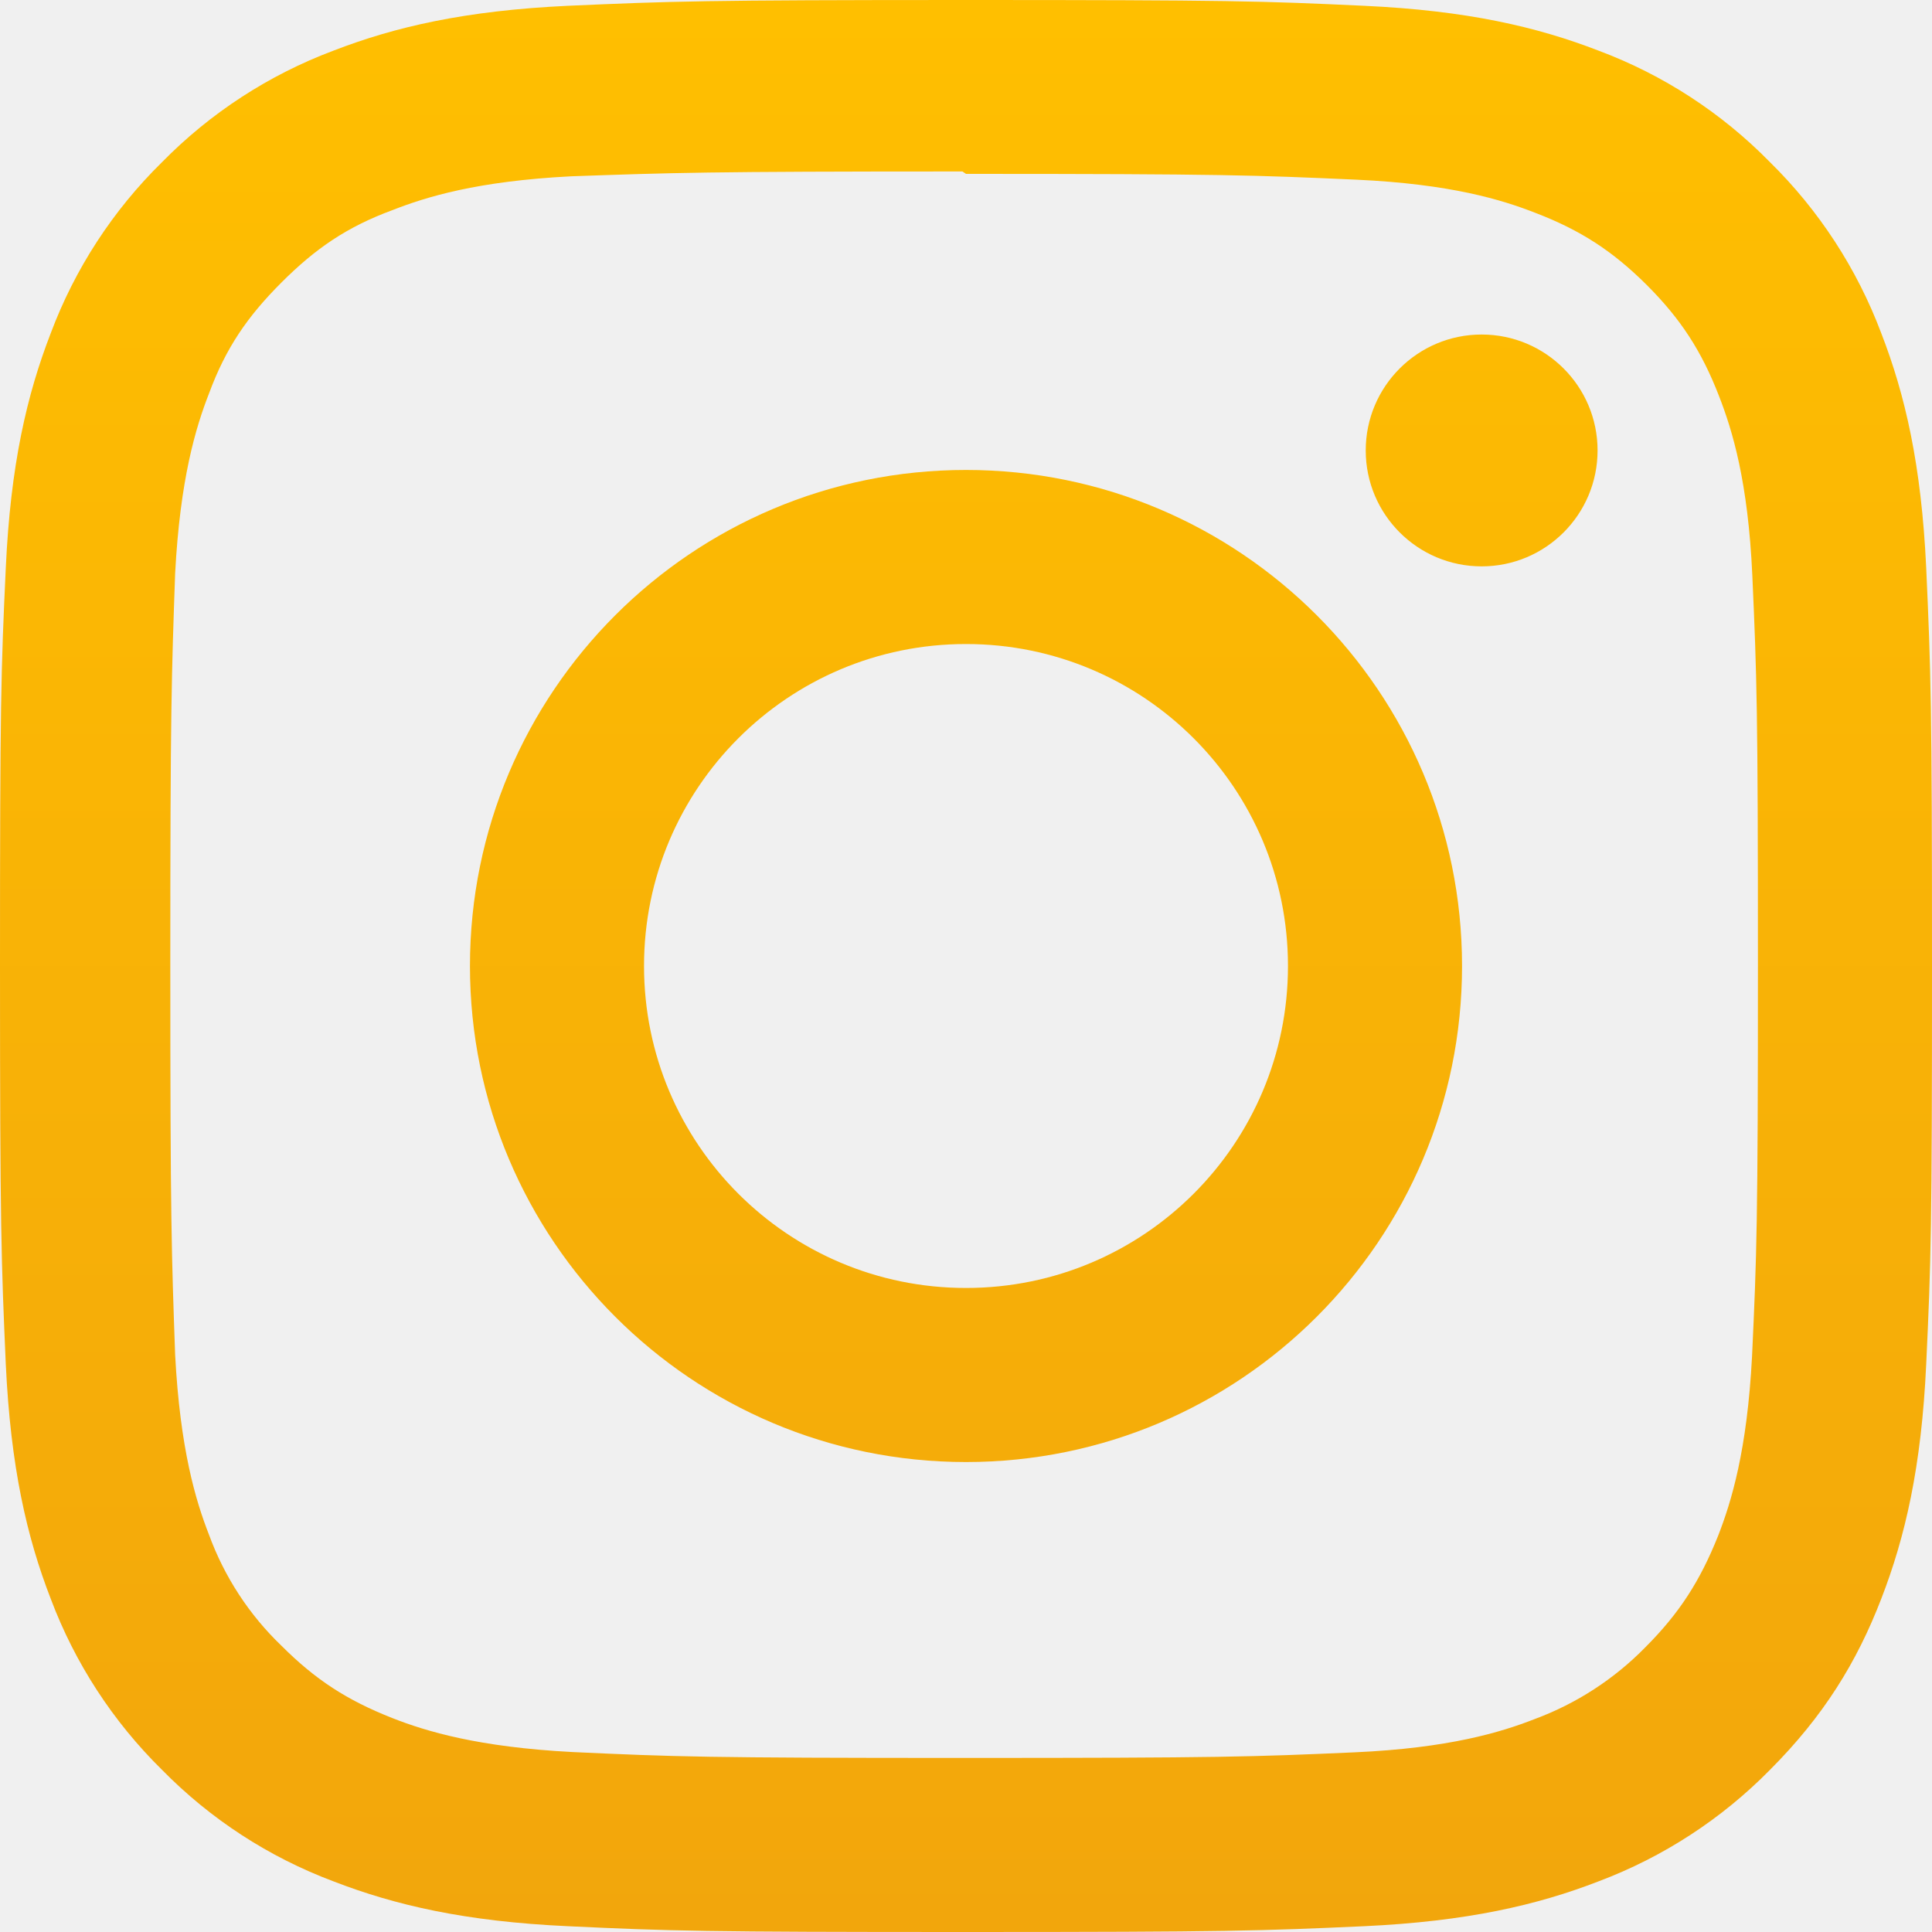
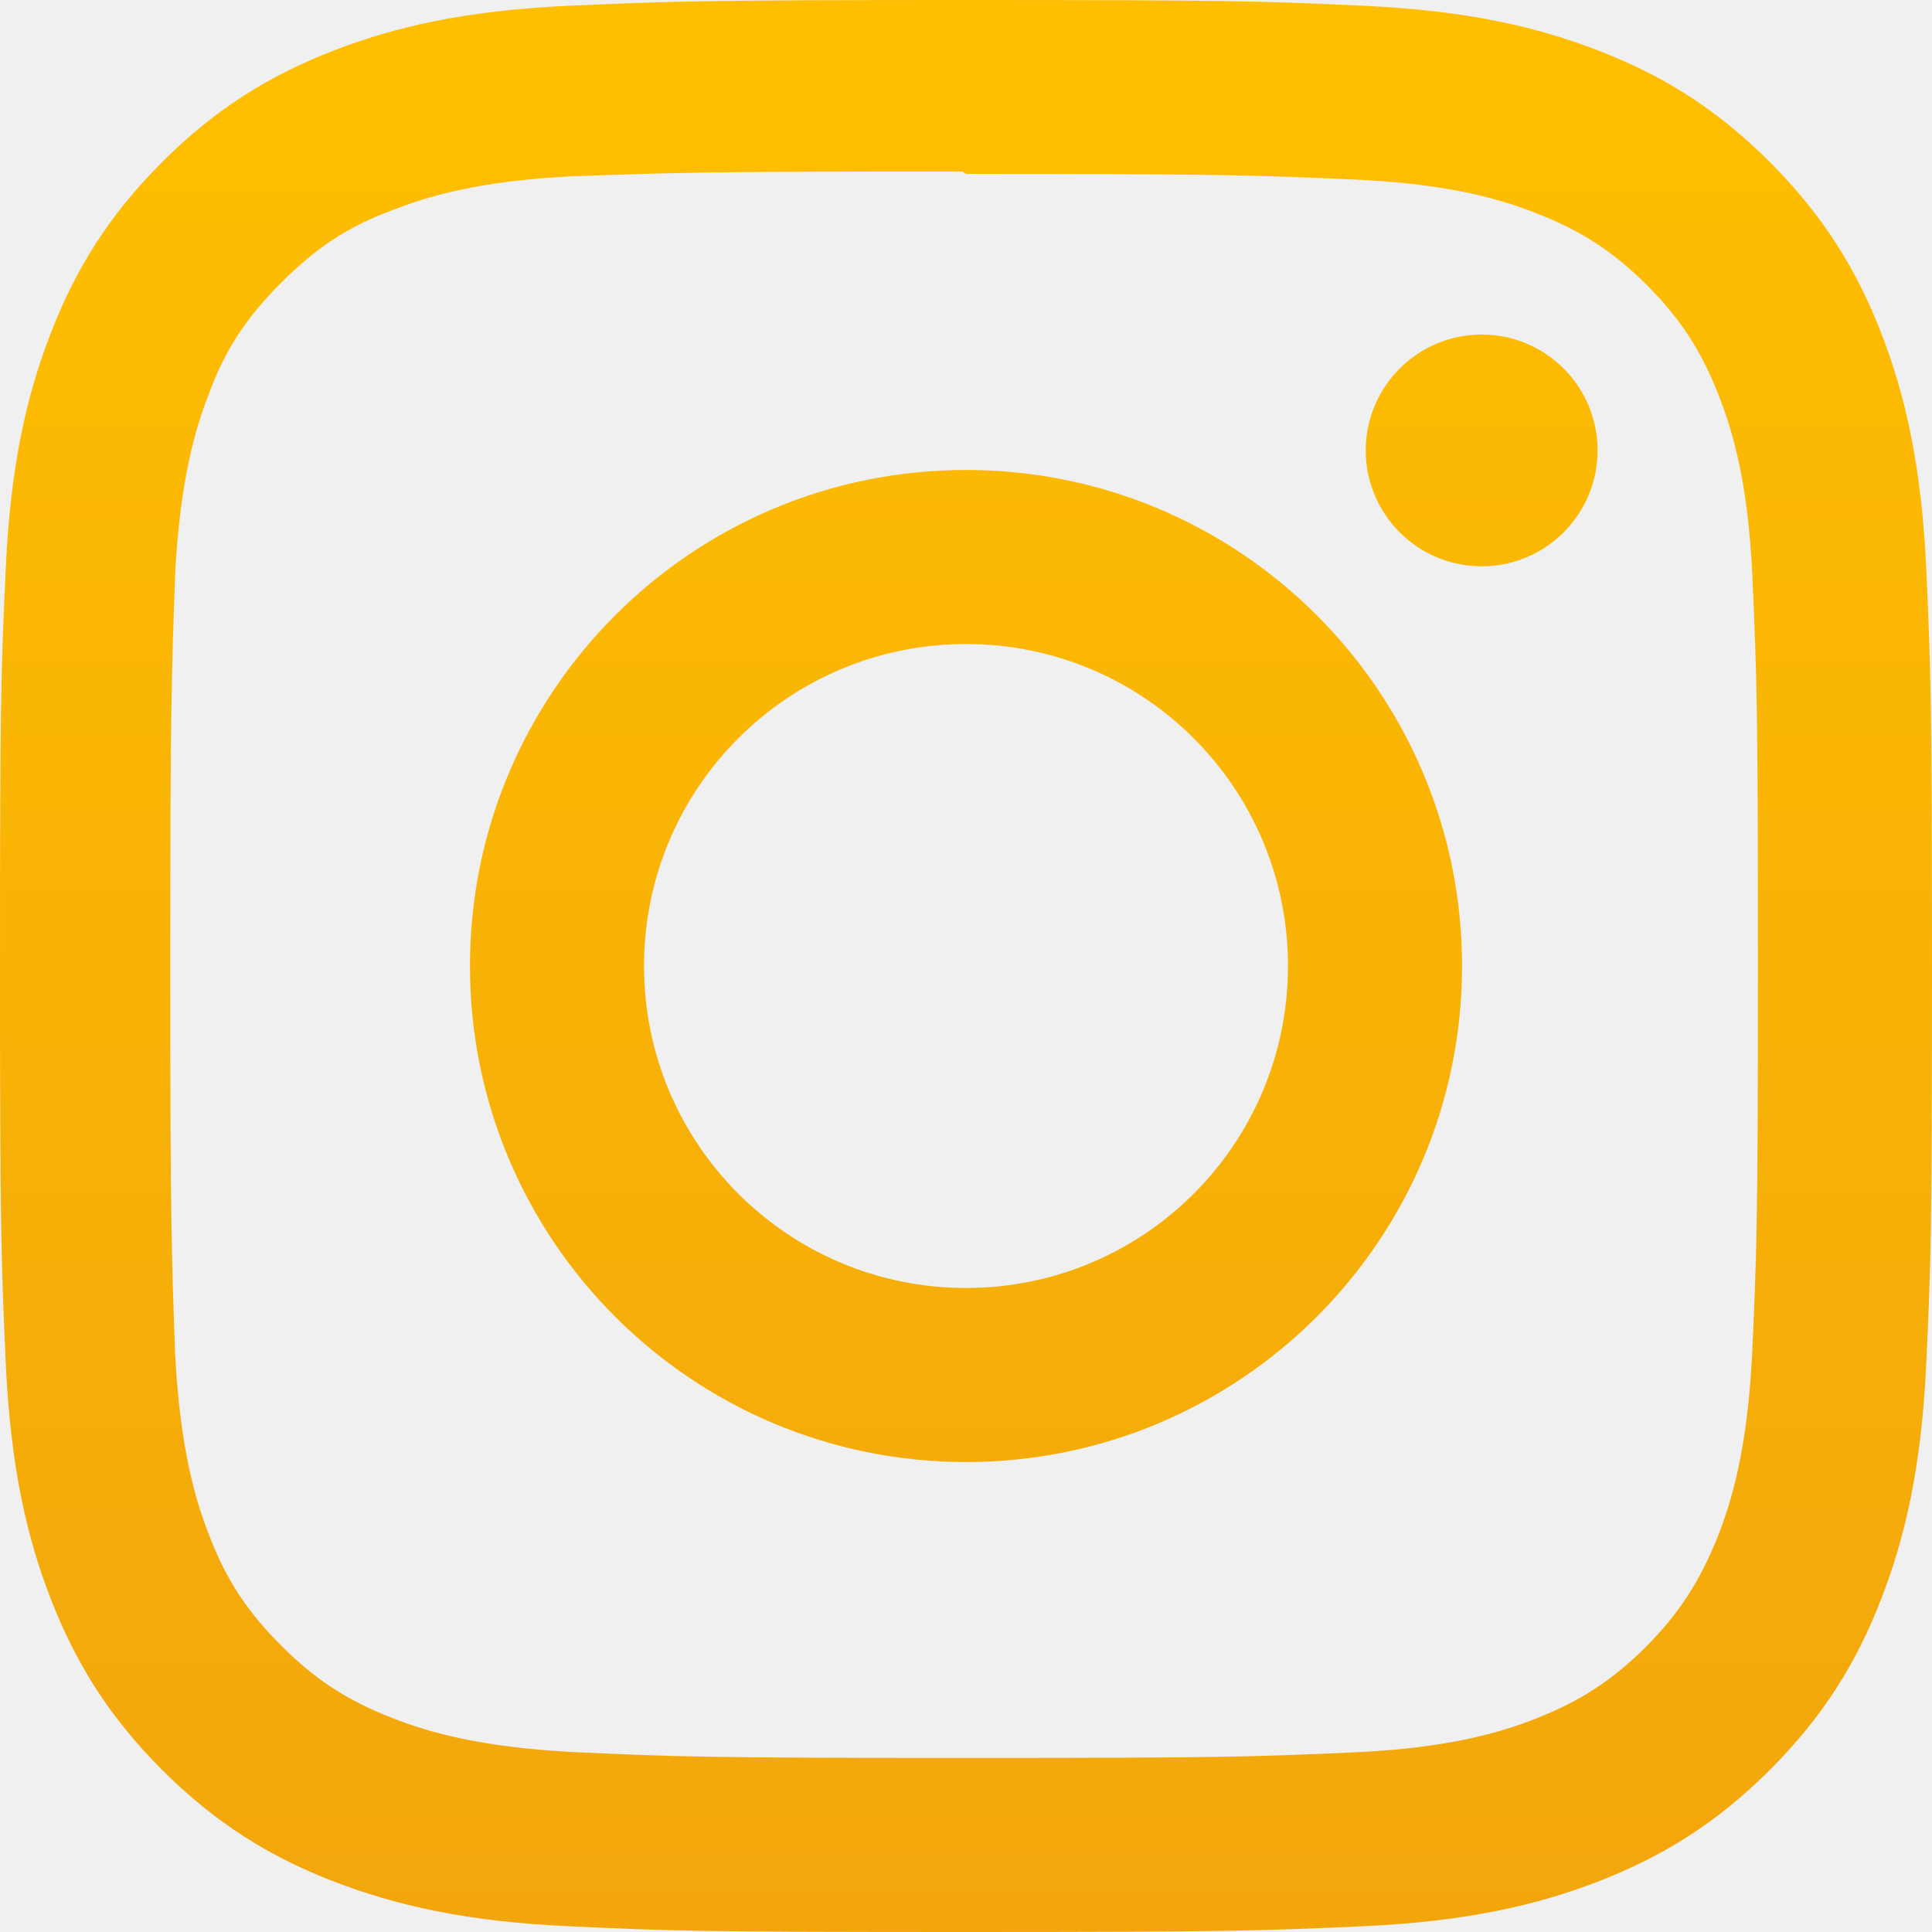
- <svg xmlns="http://www.w3.org/2000/svg" width="20" height="20" fill="none">
-   <g clip-path="url(#a)">
-     <path fill="url(#b)" d="M10 0C7.283 0 6.944.013 5.878.06 4.812.11 4.088.278 3.45.525a4.897 4.897 0 0 0-1.772 1.153A4.88 4.88 0 0 0 .525 3.45C.278 4.088.109 4.812.06 5.878.01 6.944 0 7.283 0 10c0 2.717.013 3.056.06 4.123.05 1.064.218 1.79.465 2.427a4.905 4.905 0 0 0 1.153 1.772 4.89 4.89 0 0 0 1.772 1.153c.638.247 1.363.416 2.428.465 1.066.05 1.405.06 4.122.06 2.717 0 3.056-.012 4.123-.06 1.064-.05 1.79-.218 2.427-.465a4.915 4.915 0 0 0 1.772-1.153c.555-.556.899-1.113 1.153-1.772.247-.638.416-1.363.465-2.428.05-1.066.06-1.405.06-4.122 0-2.717-.012-3.056-.06-4.122-.05-1.065-.218-1.791-.465-2.428a4.908 4.908 0 0 0-1.153-1.772A4.873 4.873 0 0 0 16.55.525C15.912.278 15.187.109 14.122.06 13.056.01 12.718 0 10 0Zm0 1.8c2.67 0 2.988.013 4.042.06.975.045 1.504.207 1.856.345.468.18.8.397 1.151.747.35.35.566.682.747 1.15.137.352.3.881.344 1.856.047 1.055.058 1.372.058 4.042s-.012 2.988-.061 4.042c-.051.975-.214 1.504-.351 1.856-.187.468-.4.8-.75 1.151a3.12 3.12 0 0 1-1.15.747c-.35.137-.887.3-1.862.344-1.061.047-1.374.058-4.049.058-2.676 0-2.988-.012-4.05-.061-.975-.051-1.513-.214-1.862-.351-.475-.187-.8-.4-1.15-.75a3.037 3.037 0 0 1-.75-1.15c-.137-.35-.299-.887-.35-1.862-.037-1.05-.05-1.374-.05-4.036 0-2.664.013-2.989.05-4.051.051-.975.213-1.512.35-1.862.175-.475.4-.8.75-1.15.35-.35.675-.575 1.15-.75.35-.137.875-.3 1.85-.35 1.063-.037 1.375-.05 4.05-.05L10 1.8Zm0 3.065a5.135 5.135 0 1 0 0 10.27 5.135 5.135 0 0 0 0-10.27Zm0 8.468A3.332 3.332 0 0 1 6.667 10 3.332 3.332 0 0 1 10 6.667 3.332 3.332 0 0 1 13.333 10 3.332 3.332 0 0 1 10 13.333Zm6.538-8.67a1.2 1.2 0 0 1-2.4 0 1.2 1.2 0 0 1 2.4 0Z" />
+ <svg xmlns="http://www.w3.org/2000/svg" width="32" height="32" viewBox="0 0 32 32" fill="none">
+   <g clip-path="url(#clip0_97_787)">
+     <path d="M16 0C11.653 0 11.111 0.02 9.404 0.096C7.7 0.176 6.54 0.444 5.52 0.84C4.468 1.248 3.575 1.796 2.685 2.685C1.796 3.575 1.247 4.467 0.84 5.52C0.444 6.54 0.175 7.7 0.096 9.404C0.016 11.111 0 11.653 0 16C0 20.347 0.02 20.889 0.096 22.596C0.176 24.299 0.444 25.46 0.84 26.48C1.248 27.531 1.796 28.425 2.685 29.315C3.575 30.203 4.467 30.753 5.52 31.16C6.541 31.555 7.701 31.825 9.404 31.904C11.111 31.984 11.653 32 16 32C20.347 32 20.889 31.98 22.596 31.904C24.299 31.824 25.46 31.555 26.48 31.16C27.531 30.752 28.425 30.203 29.315 29.315C30.203 28.425 30.753 27.535 31.16 26.48C31.555 25.46 31.825 24.299 31.904 22.596C31.984 20.889 32 20.347 32 16C32 11.653 31.98 11.111 31.904 9.404C31.824 7.701 31.555 6.539 31.16 5.52C30.752 4.468 30.203 3.575 29.315 2.685C28.425 1.796 27.535 1.247 26.48 0.84C25.46 0.444 24.299 0.175 22.596 0.096C20.889 0.016 20.347 0 16 0ZM16 2.88C20.271 2.88 20.78 2.901 22.467 2.975C24.027 3.048 24.873 3.307 25.436 3.528C26.185 3.817 26.716 4.164 27.279 4.723C27.837 5.283 28.184 5.815 28.473 6.564C28.692 7.127 28.953 7.973 29.024 9.533C29.1 11.221 29.117 11.728 29.117 16C29.117 20.272 29.097 20.78 29.019 22.467C28.937 24.027 28.677 24.873 28.457 25.436C28.159 26.185 27.819 26.716 27.259 27.279C26.7 27.837 26.16 28.184 25.419 28.473C24.859 28.692 23.999 28.953 22.439 29.024C20.74 29.1 20.24 29.117 15.96 29.117C11.679 29.117 11.179 29.097 9.481 29.019C7.92 28.937 7.06 28.677 6.5 28.457C5.741 28.159 5.22 27.819 4.661 27.259C4.1 26.7 3.741 26.16 3.461 25.419C3.241 24.859 2.983 23.999 2.901 22.439C2.841 20.759 2.82 20.24 2.82 15.98C2.82 11.719 2.841 11.199 2.901 9.499C2.983 7.939 3.241 7.08 3.461 6.52C3.741 5.76 4.1 5.24 4.661 4.679C5.22 4.12 5.741 3.76 6.5 3.481C7.06 3.26 7.901 3 9.461 2.92C11.161 2.86 11.661 2.84 15.94 2.84L16 2.88ZM16 7.784C11.46 7.784 7.784 11.464 7.784 16C7.784 20.54 11.464 24.216 16 24.216C20.54 24.216 24.216 20.536 24.216 16C24.216 11.46 20.536 7.784 16 7.784ZM16 21.333C13.053 21.333 10.667 18.947 10.667 16C10.667 13.053 13.053 10.667 16 10.667C18.947 10.667 21.333 13.053 21.333 16C21.333 18.947 18.947 21.333 16 21.333ZM26.461 7.46C26.461 8.52 25.6 9.38 24.541 9.38C23.481 9.38 22.621 8.519 22.621 7.46C22.621 6.401 23.483 5.541 24.541 5.541C25.599 5.54 26.461 6.401 26.461 7.46Z" fill="url(#paint0_linear_97_787)" />
  </g>
  <defs>
-     <linearGradient id="b" x1="10" x2="10" y1="0" y2="20" gradientUnits="userSpaceOnUse">
+     <linearGradient id="paint0_linear_97_787" x1="16" y1="0" x2="16" y2="32" gradientUnits="userSpaceOnUse">
      <stop stop-color="#FFBF00" />
      <stop offset="1" stop-color="#F2A60C" />
    </linearGradient>
-     <clipPath id="a">
-       <path fill="#fff" d="M0 0h20v20H0z" />
+     <clipPath id="clip0_97_787">
+       <rect width="32" height="32" fill="white" />
    </clipPath>
  </defs>
</svg>
